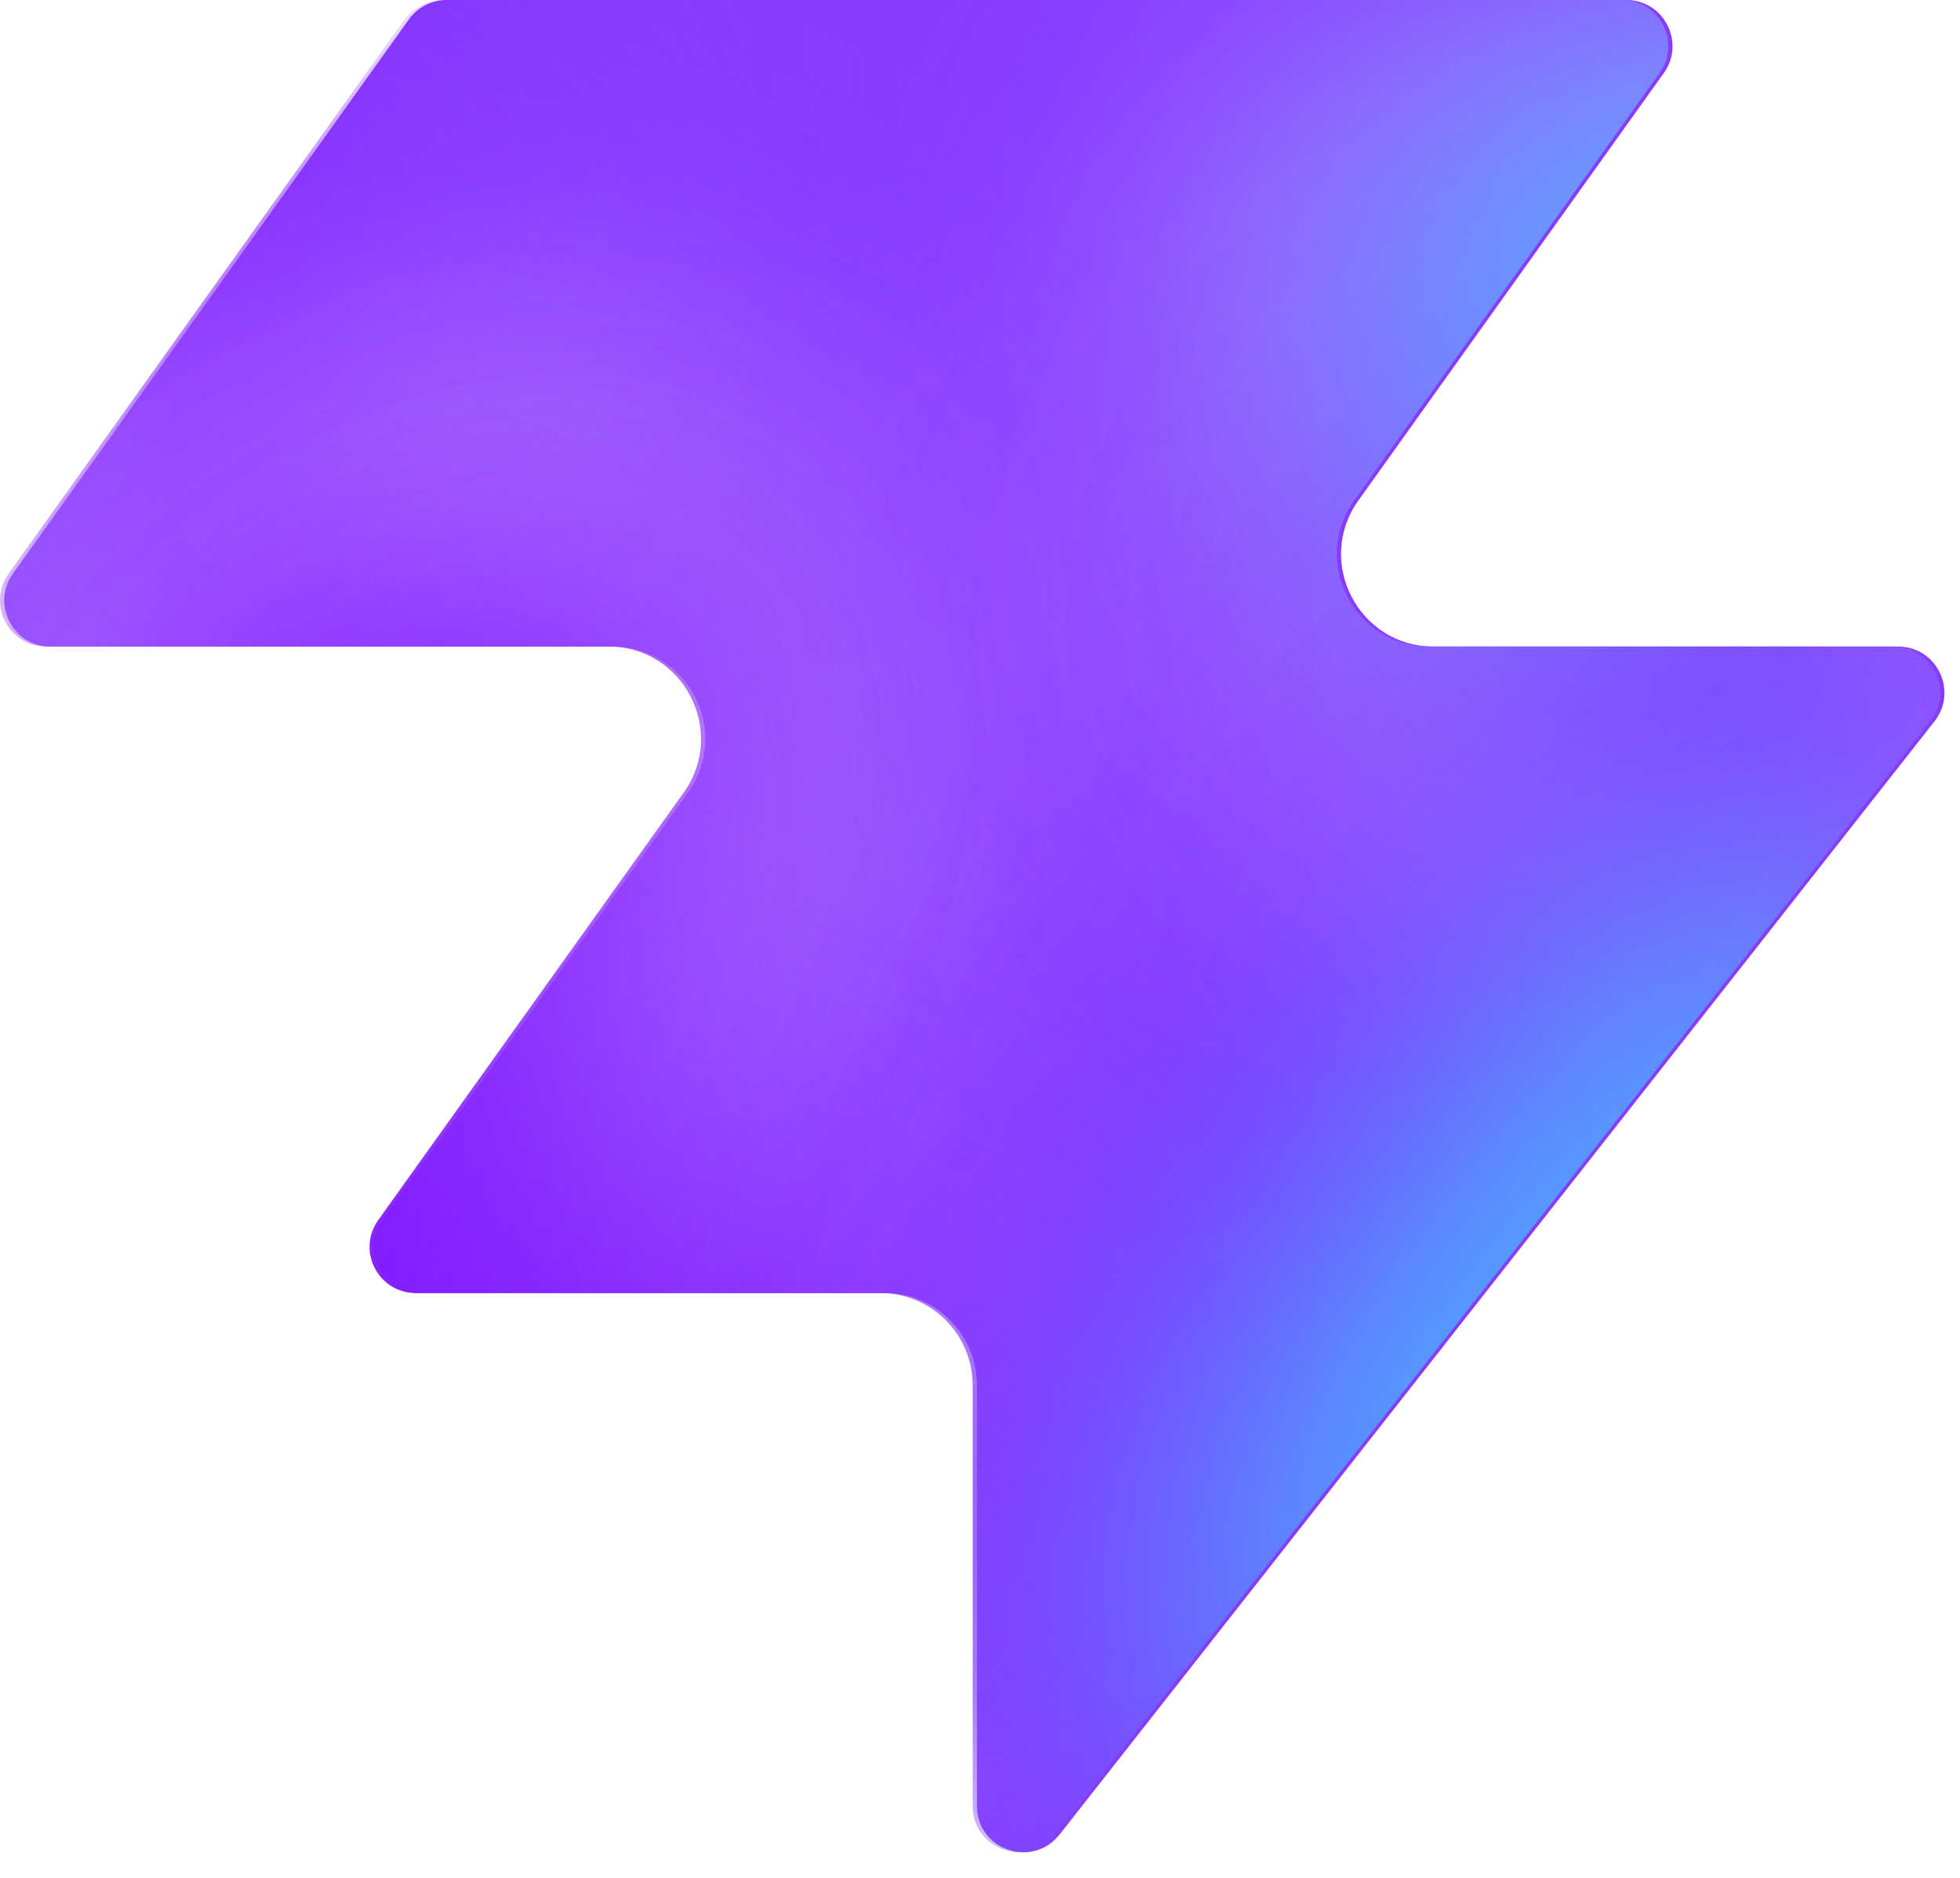
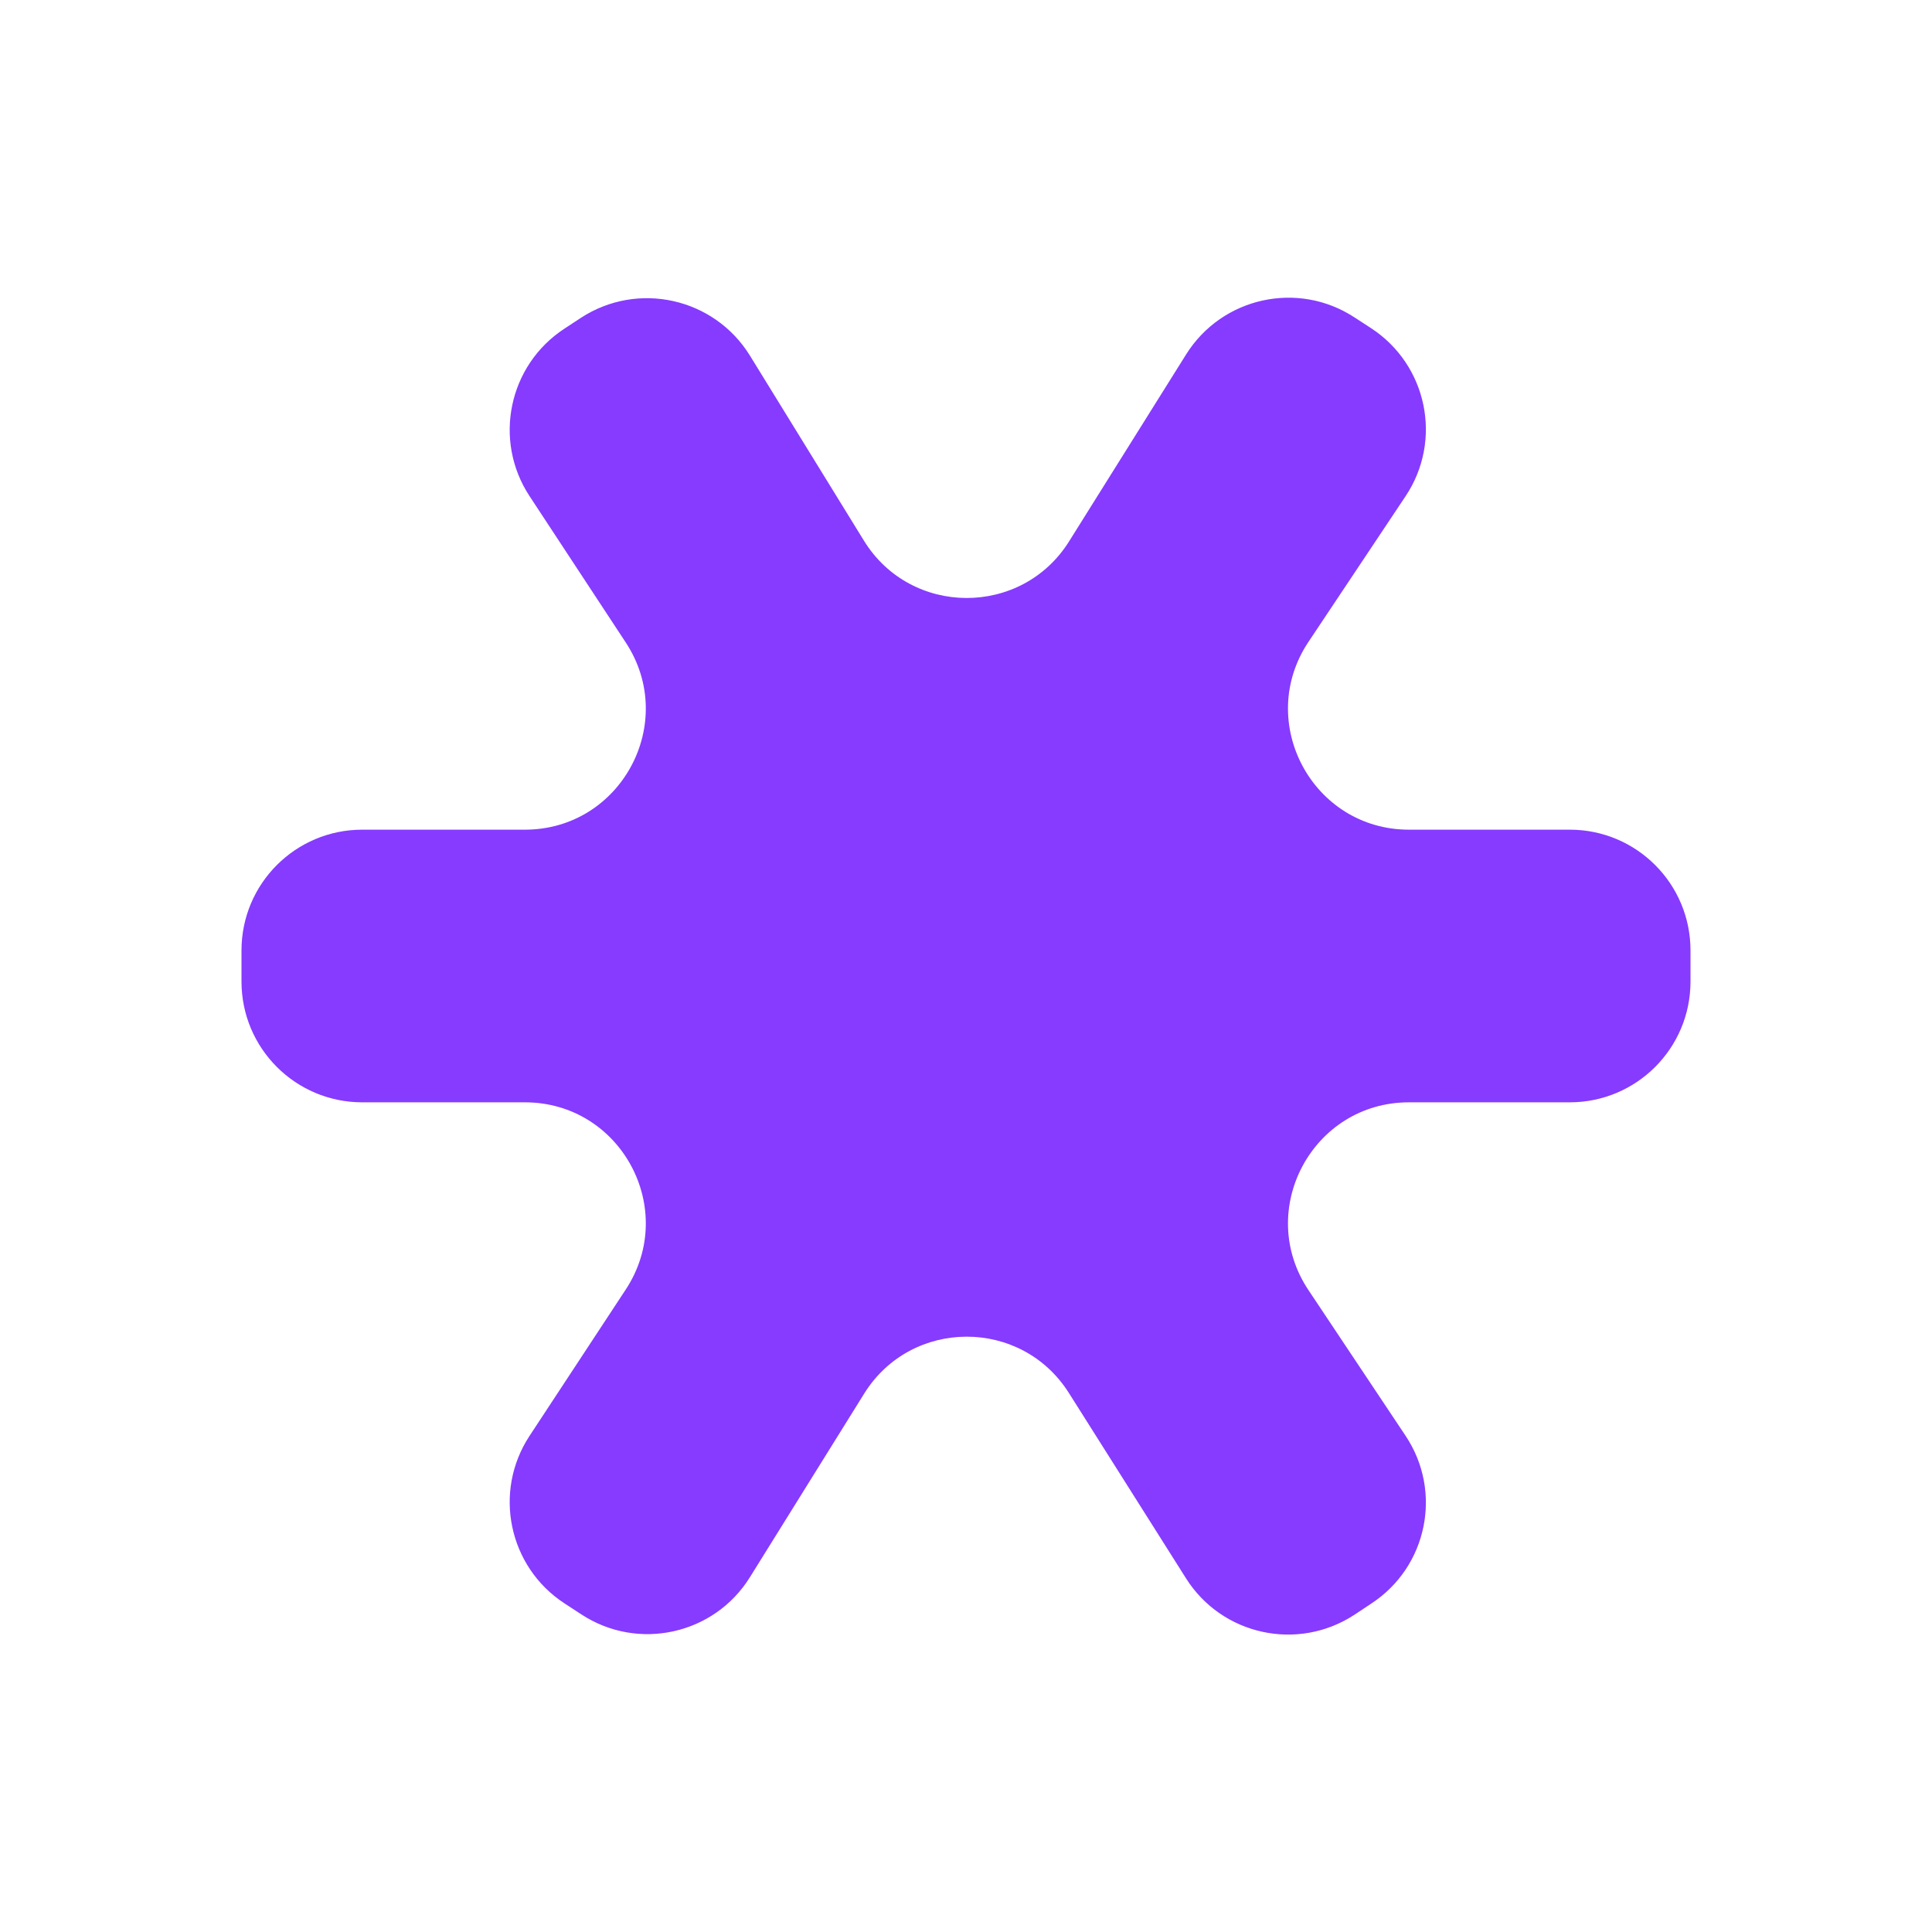
- <svg xmlns="http://www.w3.org/2000/svg" width="48" height="46" fill="none" viewBox="0 0 48 46">
-   <path fill="#863bff" d="M25.946 44.938c-.664.845-2.021.375-2.021-.698V33.937a2.26 2.26 0 0 0-2.262-2.262H10.287c-.92 0-1.456-1.04-.92-1.788l7.48-10.471c1.07-1.497 0-3.578-1.842-3.578H1.237c-.92 0-1.456-1.04-.92-1.788L10.013.474c.214-.297.556-.474.92-.474h28.894c.92 0 1.456 1.04.92 1.788l-7.48 10.471c-1.07 1.498 0 3.579 1.842 3.579h11.377c.943 0 1.473 1.088.89 1.83L25.947 44.94z" style="fill:#863bff;fill:color(display-p3 .525 .23 1);fill-opacity:1" />
-   <mask id="a" width="48" height="46" x="0" y="0" maskUnits="userSpaceOnUse" style="mask-type:alpha">
-     <path fill="#000" d="M25.842 44.938c-.664.844-2.021.375-2.021-.698V33.937a2.26 2.26 0 0 0-2.262-2.262H10.183c-.92 0-1.456-1.04-.92-1.788l7.48-10.471c1.07-1.498 0-3.579-1.842-3.579H1.133c-.92 0-1.456-1.04-.92-1.787L9.91.473c.214-.297.556-.474.92-.474h28.894c.92 0 1.456 1.04.92 1.788l-7.48 10.471c-1.07 1.498 0 3.578 1.842 3.578h11.377c.943 0 1.473 1.088.89 1.832L25.843 44.94z" style="fill:#000;fill-opacity:1" />
-   </mask>
-   <g mask="url(#a)">
-     <g filter="url(#b)">
-       <ellipse cx="5.508" cy="14.704" fill="#ede6ff" rx="5.508" ry="14.704" style="fill:#ede6ff;fill:color(display-p3 .927 .903 1);fill-opacity:1" transform="matrix(.00324 1 1 -.00324 -4.47 31.516)" />
-     </g>
-     <g filter="url(#c)">
-       <ellipse cx="10.399" cy="29.851" fill="#ede6ff" rx="10.399" ry="29.851" style="fill:#ede6ff;fill:color(display-p3 .927 .903 1);fill-opacity:1" transform="matrix(.00324 1 1 -.00324 -39.328 7.883)" />
-     </g>
-     <g filter="url(#d)">
-       <ellipse cx="5.508" cy="30.487" fill="#7e14ff" rx="5.508" ry="30.487" style="fill:#7e14ff;fill:color(display-p3 .492 .077 1);fill-opacity:1" transform="rotate(89.814 -25.913 -14.639)scale(1 -1)" />
-     </g>
-     <g filter="url(#e)">
-       <ellipse cx="5.508" cy="30.599" fill="#7e14ff" rx="5.508" ry="30.599" style="fill:#7e14ff;fill:color(display-p3 .492 .077 1);fill-opacity:1" transform="rotate(89.814 -32.644 -3.334)scale(1 -1)" />
-     </g>
-     <g filter="url(#f)">
-       <ellipse cx="5.508" cy="30.599" fill="#7e14ff" rx="5.508" ry="30.599" style="fill:#7e14ff;fill:color(display-p3 .492 .077 1);fill-opacity:1" transform="matrix(.00324 1 1 -.00324 -34.34 30.47)" />
-     </g>
-     <g filter="url(#g)">
-       <ellipse cx="14.072" cy="22.078" fill="#ede6ff" rx="14.072" ry="22.078" style="fill:#ede6ff;fill:color(display-p3 .927 .903 1);fill-opacity:1" transform="rotate(93.35 24.506 48.493)scale(-1 1)" />
-     </g>
-     <g filter="url(#h)">
-       <ellipse cx="3.47" cy="21.501" fill="#7e14ff" rx="3.47" ry="21.501" style="fill:#7e14ff;fill:color(display-p3 .492 .077 1);fill-opacity:1" transform="rotate(89.009 28.708 47.59)scale(-1 1)" />
-     </g>
-     <g filter="url(#i)">
-       <ellipse cx="3.47" cy="21.501" fill="#7e14ff" rx="3.47" ry="21.501" style="fill:#7e14ff;fill:color(display-p3 .492 .077 1);fill-opacity:1" transform="rotate(89.009 28.708 47.59)scale(-1 1)" />
-     </g>
-     <g filter="url(#j)">
-       <ellipse cx=".387" cy="8.972" fill="#7e14ff" rx="4.407" ry="29.108" style="fill:#7e14ff;fill:color(display-p3 .492 .077 1);fill-opacity:1" transform="rotate(39.51 .387 8.972)" />
-     </g>
-     <g filter="url(#k)">
-       <ellipse cx="47.523" cy="-6.092" fill="#7e14ff" rx="4.407" ry="29.108" style="fill:#7e14ff;fill:color(display-p3 .492 .077 1);fill-opacity:1" transform="rotate(37.892 47.523 -6.092)" />
-     </g>
-     <g filter="url(#l)">
-       <ellipse cx="41.412" cy="6.333" fill="#47bfff" rx="5.971" ry="9.665" style="fill:#47bfff;fill:color(display-p3 .28 .748 1);fill-opacity:1" transform="rotate(37.892 41.412 6.333)" />
-     </g>
-     <g filter="url(#m)">
-       <ellipse cx="-1.879" cy="38.332" fill="#7e14ff" rx="4.407" ry="29.108" style="fill:#7e14ff;fill:color(display-p3 .492 .077 1);fill-opacity:1" transform="rotate(37.892 -1.88 38.332)" />
-     </g>
-     <g filter="url(#n)">
-       <ellipse cx="-1.879" cy="38.332" fill="#7e14ff" rx="4.407" ry="29.108" style="fill:#7e14ff;fill:color(display-p3 .492 .077 1);fill-opacity:1" transform="rotate(37.892 -1.88 38.332)" />
-     </g>
-     <g filter="url(#o)">
-       <ellipse cx="35.651" cy="29.907" fill="#7e14ff" rx="4.407" ry="29.108" style="fill:#7e14ff;fill:color(display-p3 .492 .077 1);fill-opacity:1" transform="rotate(37.892 35.651 29.907)" />
-     </g>
-     <g filter="url(#p)">
-       <ellipse cx="38.418" cy="32.4" fill="#47bfff" rx="5.971" ry="15.297" style="fill:#47bfff;fill:color(display-p3 .28 .748 1);fill-opacity:1" transform="rotate(37.892 38.418 32.4)" />
-     </g>
-   </g>
-   <defs>
-     <filter id="b" width="60.045" height="41.654" x="-19.77" y="16.149" color-interpolation-filters="sRGB" filterUnits="userSpaceOnUse">
-       <feFlood flood-opacity="0" result="BackgroundImageFix" />
-       <feBlend in="SourceGraphic" in2="BackgroundImageFix" result="shape" />
-       <feGaussianBlur result="effect1_foregroundBlur_2002_17158" stdDeviation="7.659" />
-     </filter>
-     <filter id="c" width="90.34" height="51.437" x="-54.613" y="-7.533" color-interpolation-filters="sRGB" filterUnits="userSpaceOnUse">
-       <feFlood flood-opacity="0" result="BackgroundImageFix" />
-       <feBlend in="SourceGraphic" in2="BackgroundImageFix" result="shape" />
-       <feGaussianBlur result="effect1_foregroundBlur_2002_17158" stdDeviation="7.659" />
-     </filter>
-     <filter id="d" width="79.355" height="29.4" x="-49.64" y="2.03" color-interpolation-filters="sRGB" filterUnits="userSpaceOnUse">
-       <feFlood flood-opacity="0" result="BackgroundImageFix" />
-       <feBlend in="SourceGraphic" in2="BackgroundImageFix" result="shape" />
-       <feGaussianBlur result="effect1_foregroundBlur_2002_17158" stdDeviation="4.596" />
-     </filter>
-     <filter id="e" width="79.579" height="29.4" x="-45.045" y="20.029" color-interpolation-filters="sRGB" filterUnits="userSpaceOnUse">
-       <feFlood flood-opacity="0" result="BackgroundImageFix" />
-       <feBlend in="SourceGraphic" in2="BackgroundImageFix" result="shape" />
-       <feGaussianBlur result="effect1_foregroundBlur_2002_17158" stdDeviation="4.596" />
-     </filter>
-     <filter id="f" width="79.579" height="29.4" x="-43.513" y="21.178" color-interpolation-filters="sRGB" filterUnits="userSpaceOnUse">
-       <feFlood flood-opacity="0" result="BackgroundImageFix" />
-       <feBlend in="SourceGraphic" in2="BackgroundImageFix" result="shape" />
-       <feGaussianBlur result="effect1_foregroundBlur_2002_17158" stdDeviation="4.596" />
-     </filter>
-     <filter id="g" width="74.749" height="58.852" x="15.756" y="-17.901" color-interpolation-filters="sRGB" filterUnits="userSpaceOnUse">
-       <feFlood flood-opacity="0" result="BackgroundImageFix" />
-       <feBlend in="SourceGraphic" in2="BackgroundImageFix" result="shape" />
-       <feGaussianBlur result="effect1_foregroundBlur_2002_17158" stdDeviation="7.659" />
-     </filter>
-     <filter id="h" width="61.377" height="25.362" x="23.548" y="2.284" color-interpolation-filters="sRGB" filterUnits="userSpaceOnUse">
-       <feFlood flood-opacity="0" result="BackgroundImageFix" />
-       <feBlend in="SourceGraphic" in2="BackgroundImageFix" result="shape" />
-       <feGaussianBlur result="effect1_foregroundBlur_2002_17158" stdDeviation="4.596" />
-     </filter>
-     <filter id="i" width="61.377" height="25.362" x="23.548" y="2.284" color-interpolation-filters="sRGB" filterUnits="userSpaceOnUse">
-       <feFlood flood-opacity="0" result="BackgroundImageFix" />
-       <feBlend in="SourceGraphic" in2="BackgroundImageFix" result="shape" />
-       <feGaussianBlur result="effect1_foregroundBlur_2002_17158" stdDeviation="4.596" />
-     </filter>
-     <filter id="j" width="56.045" height="63.649" x="-27.636" y="-22.853" color-interpolation-filters="sRGB" filterUnits="userSpaceOnUse">
-       <feFlood flood-opacity="0" result="BackgroundImageFix" />
-       <feBlend in="SourceGraphic" in2="BackgroundImageFix" result="shape" />
-       <feGaussianBlur result="effect1_foregroundBlur_2002_17158" stdDeviation="4.596" />
-     </filter>
-     <filter id="k" width="54.814" height="64.646" x="20.116" y="-38.415" color-interpolation-filters="sRGB" filterUnits="userSpaceOnUse">
-       <feFlood flood-opacity="0" result="BackgroundImageFix" />
-       <feBlend in="SourceGraphic" in2="BackgroundImageFix" result="shape" />
-       <feGaussianBlur result="effect1_foregroundBlur_2002_17158" stdDeviation="4.596" />
-     </filter>
-     <filter id="l" width="33.541" height="35.313" x="24.641" y="-11.323" color-interpolation-filters="sRGB" filterUnits="userSpaceOnUse">
-       <feFlood flood-opacity="0" result="BackgroundImageFix" />
-       <feBlend in="SourceGraphic" in2="BackgroundImageFix" result="shape" />
-       <feGaussianBlur result="effect1_foregroundBlur_2002_17158" stdDeviation="4.596" />
-     </filter>
-     <filter id="m" width="54.814" height="64.646" x="-29.286" y="6.009" color-interpolation-filters="sRGB" filterUnits="userSpaceOnUse">
-       <feFlood flood-opacity="0" result="BackgroundImageFix" />
-       <feBlend in="SourceGraphic" in2="BackgroundImageFix" result="shape" />
-       <feGaussianBlur result="effect1_foregroundBlur_2002_17158" stdDeviation="4.596" />
-     </filter>
-     <filter id="n" width="54.814" height="64.646" x="-29.286" y="6.009" color-interpolation-filters="sRGB" filterUnits="userSpaceOnUse">
-       <feFlood flood-opacity="0" result="BackgroundImageFix" />
-       <feBlend in="SourceGraphic" in2="BackgroundImageFix" result="shape" />
-       <feGaussianBlur result="effect1_foregroundBlur_2002_17158" stdDeviation="4.596" />
-     </filter>
-     <filter id="o" width="54.814" height="64.646" x="8.244" y="-2.416" color-interpolation-filters="sRGB" filterUnits="userSpaceOnUse">
-       <feFlood flood-opacity="0" result="BackgroundImageFix" />
-       <feBlend in="SourceGraphic" in2="BackgroundImageFix" result="shape" />
-       <feGaussianBlur result="effect1_foregroundBlur_2002_17158" stdDeviation="4.596" />
-     </filter>
-     <filter id="p" width="39.409" height="43.623" x="18.713" y="10.588" color-interpolation-filters="sRGB" filterUnits="userSpaceOnUse">
-       <feFlood flood-opacity="0" result="BackgroundImageFix" />
-       <feBlend in="SourceGraphic" in2="BackgroundImageFix" result="shape" />
-       <feGaussianBlur result="effect1_foregroundBlur_2002_17158" stdDeviation="4.596" />
-     </filter>
-   </defs>
+ <svg xmlns="http://www.w3.org/2000/svg" viewBox="0 0 16 16" fill="none">
+   <path fill="#863bff" d="M6.211 13.061C5.915 13.538 5.284 13.677 4.815 13.37L4.674 13.278C4.211 12.975 4.082 12.354 4.385 11.892L5.183 10.678C5.619 10.013 5.142 9.129 4.347 9.129H3C2.448 9.129 2 8.682 2 8.129V7.871C2 7.318 2.448 6.871 3 6.871H4.347C5.142 6.871 5.619 5.987 5.183 5.322L4.385 4.108C4.082 3.646 4.211 3.025 4.674 2.722L4.811 2.632C5.282 2.325 5.914 2.466 6.21 2.944L7.155 4.478C7.544 5.108 8.461 5.111 8.854 4.483L9.823 2.935C10.121 2.46 10.75 2.322 11.218 2.629L11.355 2.718C11.821 3.023 11.949 3.648 11.64 4.11L10.836 5.316C10.393 5.98 10.87 6.871 11.668 6.871H13C13.552 6.871 14 7.318 14 7.871V8.129C14 8.682 13.552 9.129 13 9.129H11.668C10.87 9.129 10.393 10.02 10.836 10.684L11.64 11.89C11.949 12.352 11.821 12.977 11.355 13.281L11.215 13.374C10.747 13.679 10.12 13.543 9.822 13.071L8.852 11.536C8.458 10.912 7.547 10.915 7.157 11.541L6.211 13.061Z" />
</svg>
